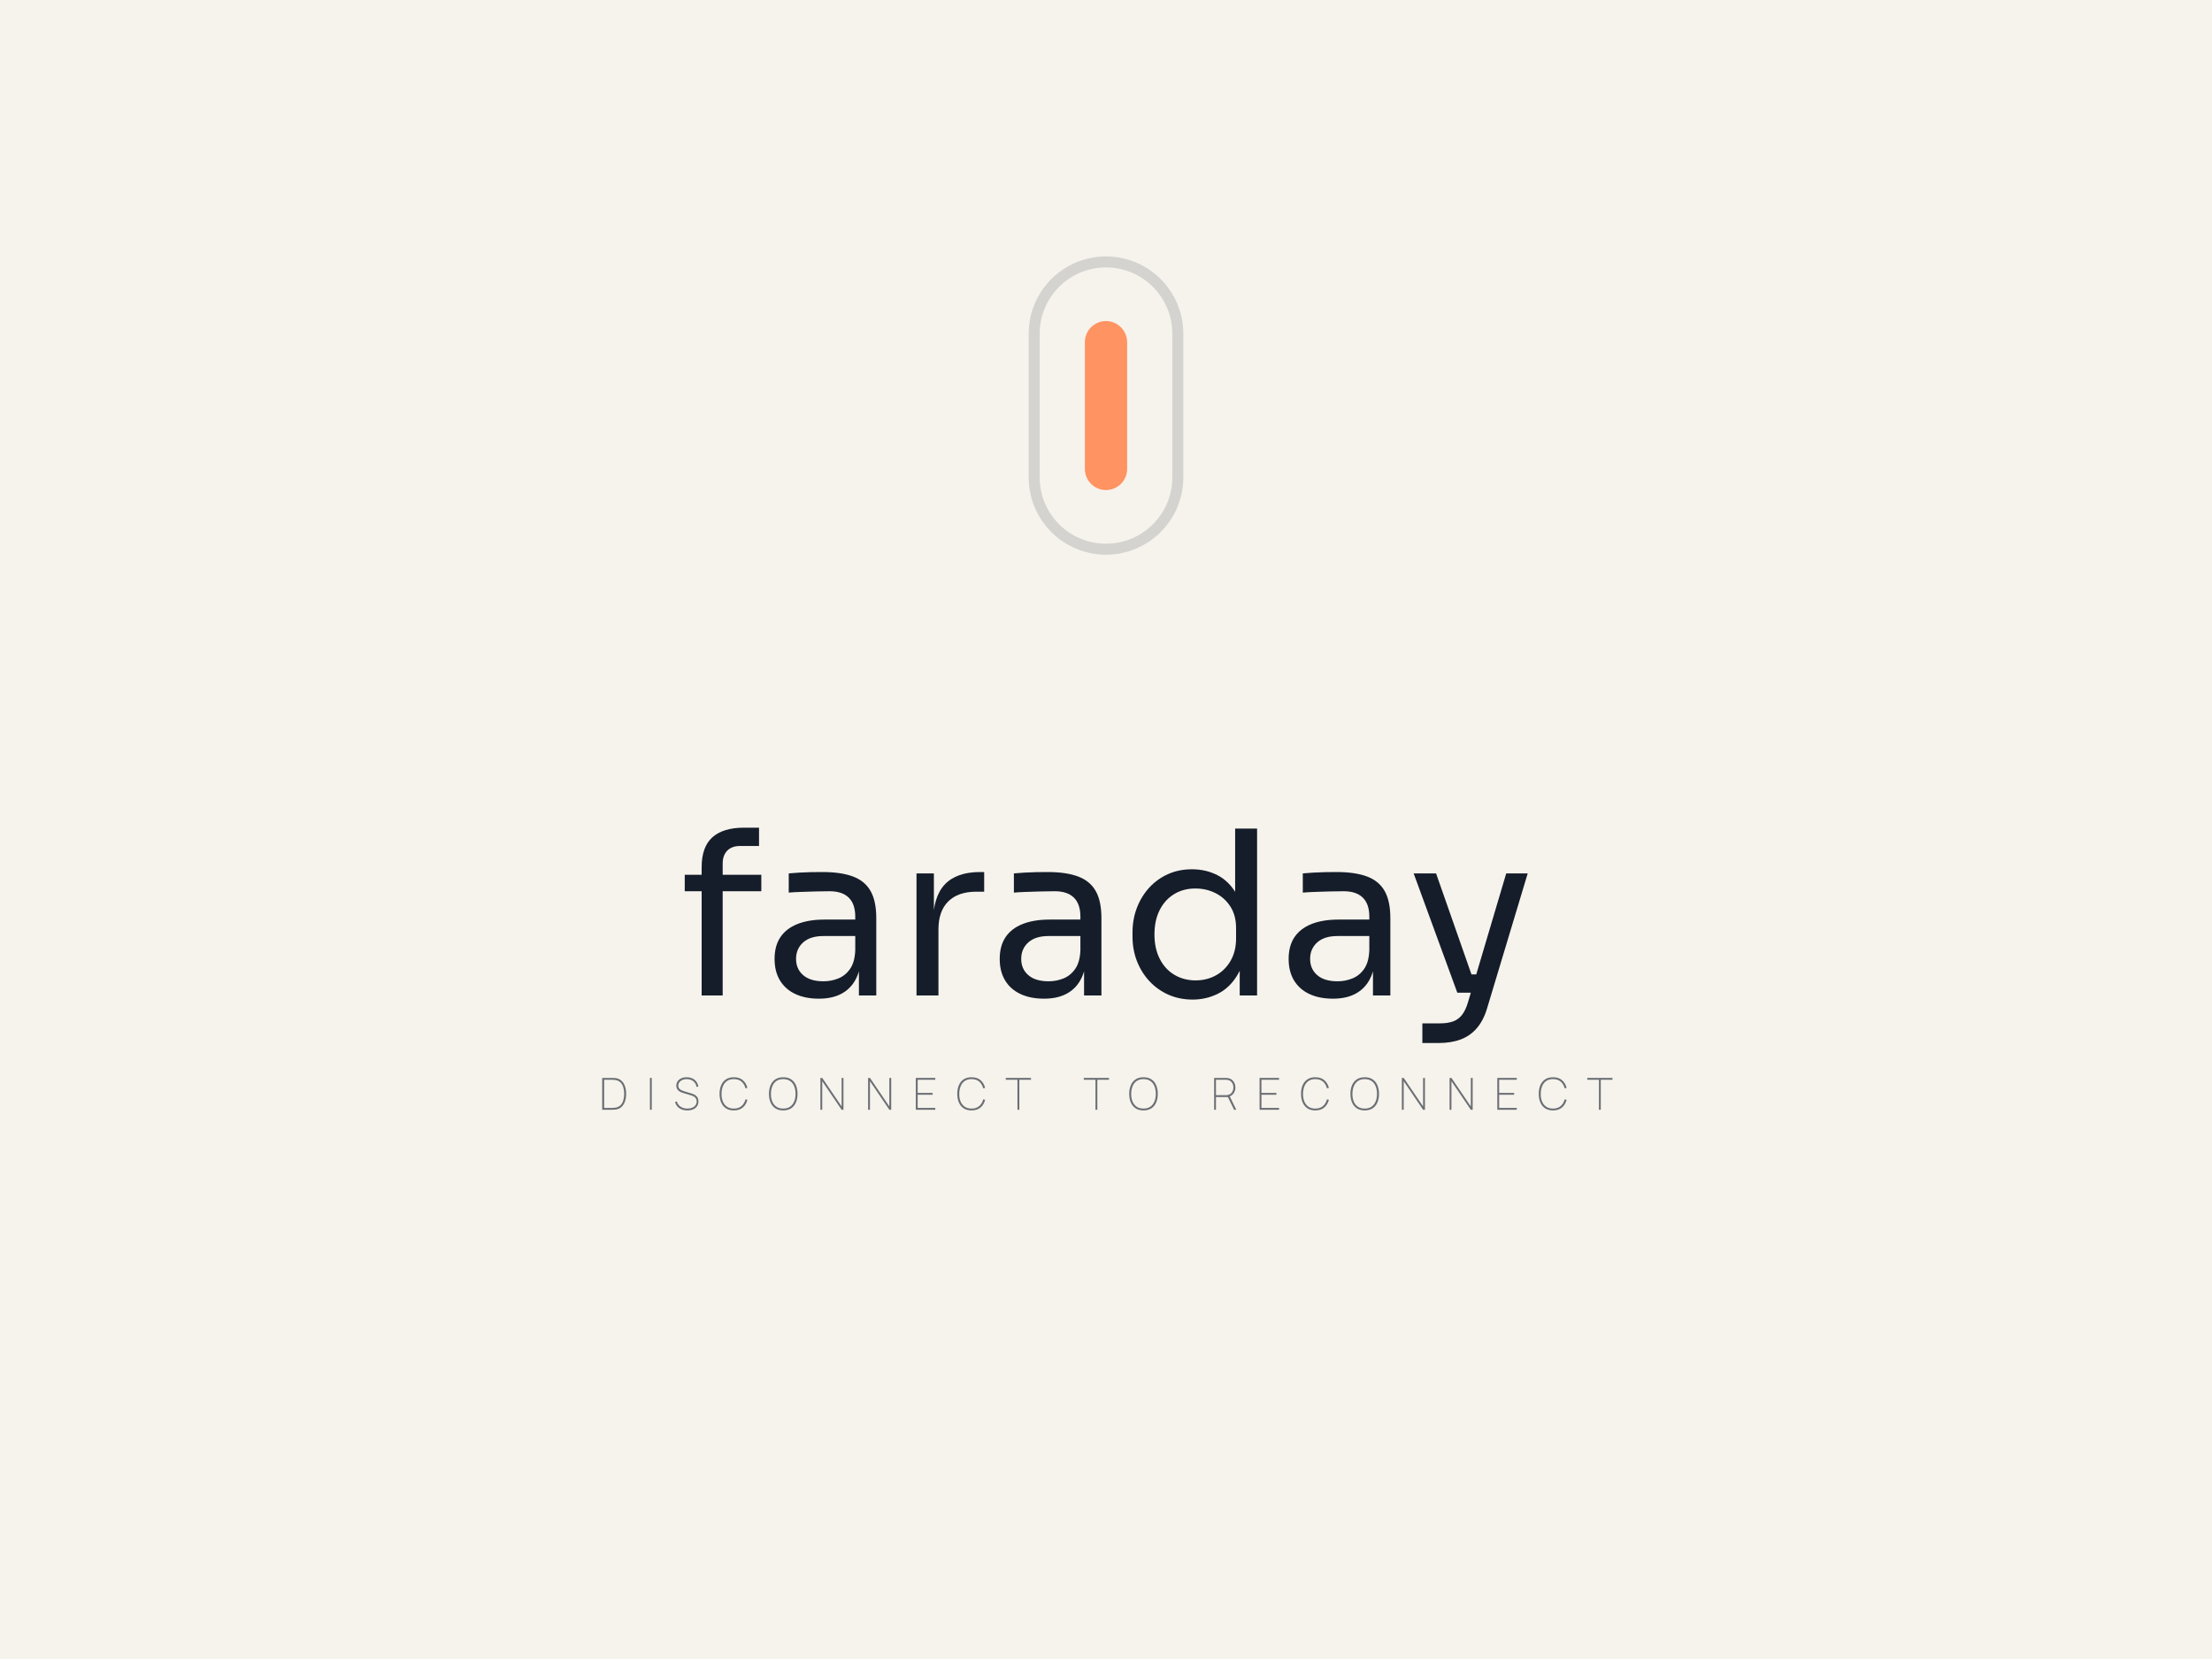
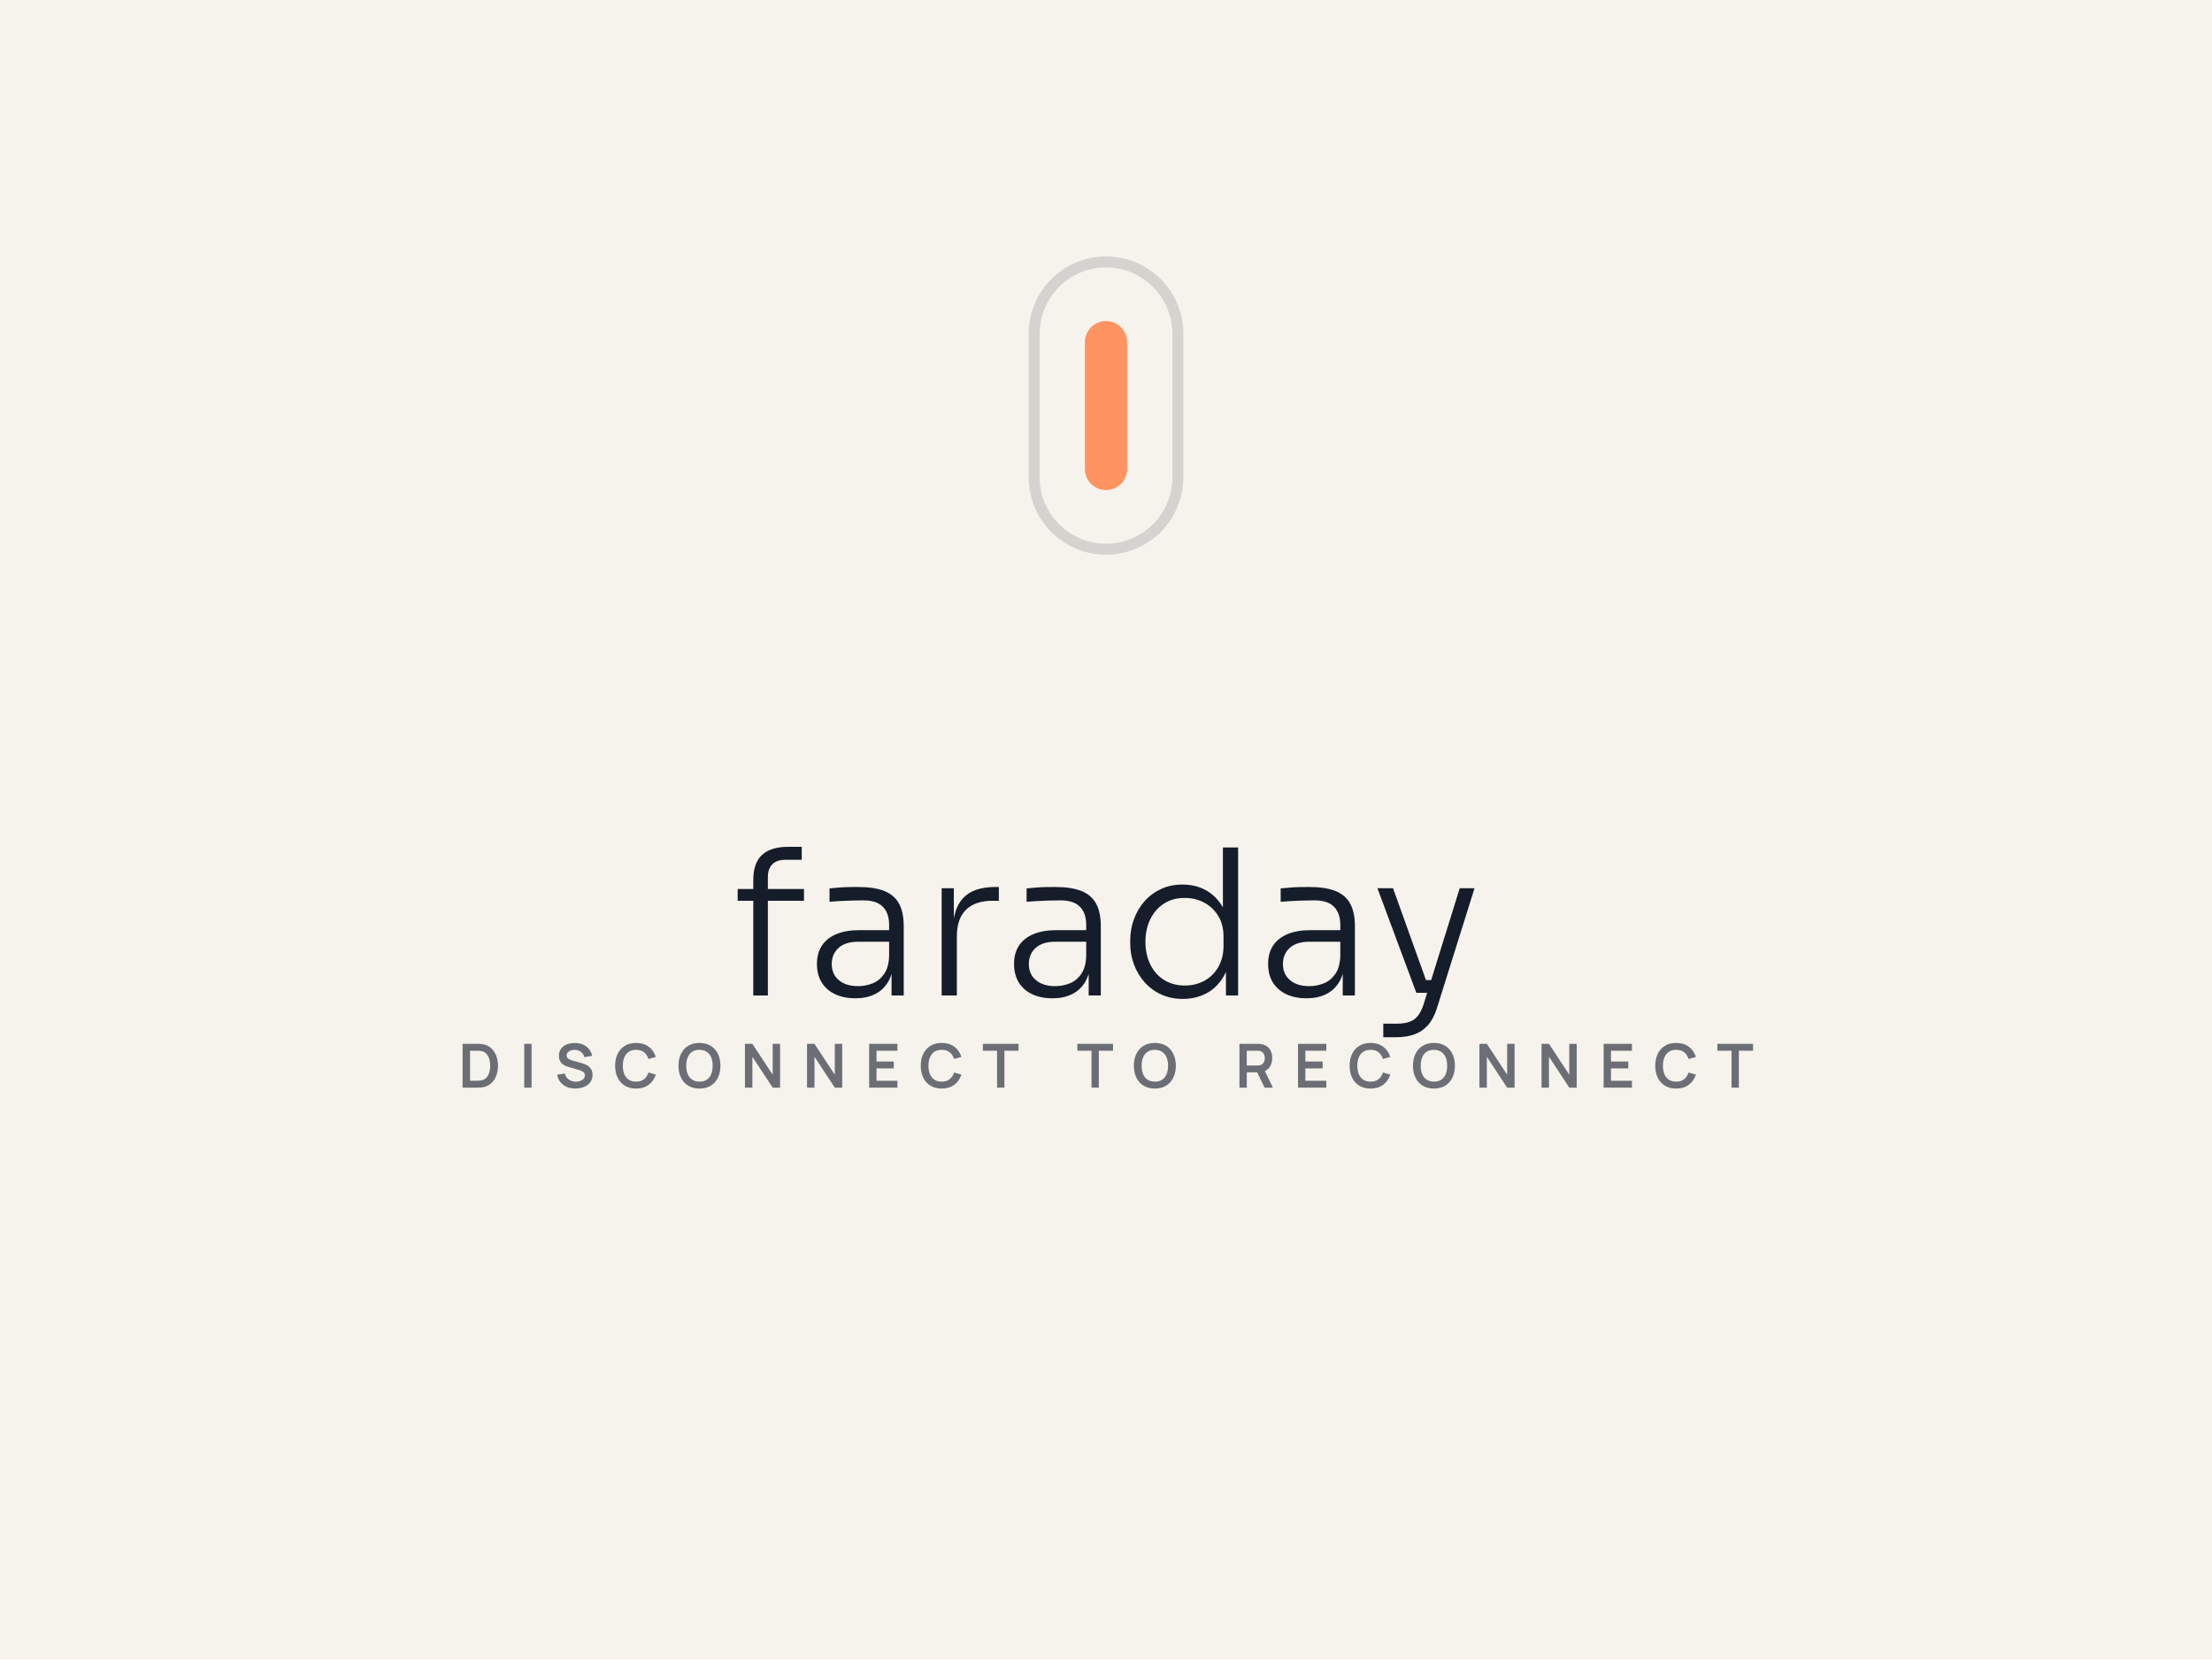
<svg xmlns="http://www.w3.org/2000/svg" width="1200" height="900" viewBox="0 0 1200 900" fill="none">
  <rect width="1200" height="900" fill="#F6F3EC" />
  <g transform="translate(490 110) scale(2.291667)">
    <rect width="96" height="96" rx="26" fill="#F6F3EC" />
    <rect x="31" y="14" width="34" height="68" rx="17" stroke="rgba(21,29,42,.15)" stroke-width="2.6" />
    <rect x="43" y="28" width="10" height="40" rx="5" fill="#FF9361" />
  </g>
-   <path d="M392.05 540L380.64 540L380.64 470.44Q380.64 459.40 386.47 454.19Q392.30 448.98 403.58 448.98L403.58 448.98L411.77 448.98L411.77 458.90L401.60 458.90Q397.01 458.90 394.53 461.45Q392.05 463.99 392.05 468.45L392.05 468.45L392.05 540ZM413.01 483.46L371.47 483.46L371.47 474.53L413.01 474.53L413.01 483.46Z" fill="#151D2A" opacity="1" />
-   <path d="M475.38 540L465.96 540L465.96 520.16L463.97 520.16L463.97 497.22Q463.97 490.40 460.44 486.93Q456.90 483.46 450.08 483.46L450.08 483.46Q446.24 483.46 442.15 483.58Q438.06 483.70 434.34 483.83Q430.62 483.95 427.89 484.20L427.89 484.20L427.89 473.78Q430.62 473.54 433.65 473.35Q436.69 473.16 439.92 473.10Q443.14 473.04 446.12 473.04L446.12 473.04Q456.28 473.04 462.73 475.46Q469.18 477.88 472.28 483.33Q475.38 488.79 475.38 498.09L475.38 498.09L475.38 540ZM444.26 541.74L444.26 541.74Q436.82 541.74 431.42 539.19Q426.03 536.65 423.11 531.82Q420.20 526.98 420.20 520.16L420.20 520.16Q420.20 513.09 423.36 508.38Q426.52 503.67 432.60 501.25Q438.68 498.83 447.23 498.83L447.23 498.83L465.21 498.83L465.21 507.76L446.74 507.76Q439.54 507.76 435.70 511.23Q431.86 514.70 431.86 520.16L431.86 520.16Q431.86 525.62 435.70 528.96Q439.54 532.31 446.74 532.31L446.74 532.31Q450.95 532.31 454.80 530.76Q458.64 529.21 461.18 525.55Q463.72 521.90 463.97 515.45L463.97 515.45L467.20 520.16Q466.58 527.23 463.79 532.00Q461.00 536.78 456.10 539.26Q451.20 541.74 444.26 541.74Z" fill="#151D2A" opacity="1" />
-   <path d="M509.11 540L497.20 540L497.20 473.78L506.63 473.78L506.63 501.06L506.13 501.06Q506.13 486.56 512.52 479.80Q518.90 473.04 531.68 473.04L531.68 473.04L533.91 473.04L533.91 483.70L529.69 483.70Q519.77 483.70 514.44 488.97Q509.11 494.24 509.11 504.16L509.11 504.16L509.11 540Z" fill="#151D2A" opacity="1" />
-   <path d="M597.52 540L588.10 540L588.10 520.16L586.11 520.16L586.11 497.22Q586.11 490.40 582.58 486.93Q579.04 483.46 572.22 483.46L572.22 483.46Q568.38 483.46 564.29 483.58Q560.20 483.70 556.48 483.83Q552.76 483.95 550.03 484.20L550.03 484.20L550.03 473.78Q552.76 473.54 555.79 473.35Q558.83 473.16 562.06 473.10Q565.28 473.04 568.26 473.04L568.26 473.04Q578.42 473.04 584.87 475.46Q591.32 477.88 594.42 483.33Q597.52 488.79 597.52 498.09L597.52 498.09L597.52 540ZM566.40 541.74L566.40 541.74Q558.96 541.74 553.56 539.19Q548.17 536.65 545.25 531.82Q542.34 526.98 542.34 520.16L542.34 520.16Q542.34 513.09 545.50 508.38Q548.66 503.67 554.74 501.25Q560.82 498.83 569.37 498.83L569.37 498.83L587.35 498.83L587.35 507.76L568.88 507.76Q561.68 507.76 557.84 511.23Q554.00 514.70 554.00 520.16L554.00 520.16Q554.00 525.62 557.84 528.96Q561.68 532.31 568.88 532.31L568.88 532.31Q573.09 532.31 576.94 530.76Q580.78 529.21 583.32 525.55Q585.86 521.90 586.11 515.45L586.11 515.45L589.34 520.16Q588.72 527.23 585.93 532.00Q583.14 536.78 578.24 539.26Q573.34 541.74 566.40 541.74Z" fill="#151D2A" opacity="1" />
-   <path d="M647.00 542.23L647.00 542.23Q639.93 542.23 633.98 539.63Q628.02 537.02 623.62 532.31Q619.22 527.60 616.80 521.40Q614.38 515.20 614.38 508.01L614.38 508.01L614.38 505.78Q614.38 498.71 616.74 492.51Q619.10 486.31 623.37 481.60Q627.65 476.88 633.54 474.22Q639.43 471.55 646.62 471.55L646.62 471.55Q654.19 471.55 660.39 474.71Q666.59 477.88 670.56 484.57Q674.52 491.27 675.02 501.93L675.02 501.93L670.06 494.00L670.06 449.48L681.96 449.48L681.96 540L672.54 540L672.54 510.61L676.01 510.61Q675.52 521.90 671.30 528.90Q667.08 535.91 660.70 539.07Q654.31 542.23 647.00 542.23ZM648.61 531.82L648.61 531.82Q654.68 531.82 659.64 529.09Q664.60 526.36 667.58 521.21Q670.56 516.07 670.56 509.12L670.56 509.12L670.56 503.42Q670.56 496.60 667.52 491.83Q664.48 487.05 659.46 484.51Q654.44 481.97 648.48 481.97L648.48 481.97Q641.91 481.97 636.89 485.07Q631.87 488.17 629.08 493.75Q626.29 499.33 626.29 506.89L626.29 506.89Q626.29 514.46 629.14 520.10Q631.99 525.74 637.08 528.78Q642.16 531.82 648.61 531.82Z" fill="#151D2A" opacity="1" />
-   <path d="M754.26 540L744.83 540L744.83 520.16L742.85 520.16L742.85 497.22Q742.85 490.40 739.31 486.93Q735.78 483.46 728.96 483.46L728.96 483.46Q725.12 483.46 721.02 483.58Q716.93 483.70 713.21 483.83Q709.49 483.95 706.76 484.20L706.76 484.20L706.76 473.78Q709.49 473.54 712.53 473.35Q715.57 473.16 718.79 473.10Q722.02 473.04 724.99 473.04L724.99 473.04Q735.16 473.04 741.61 475.46Q748.06 477.88 751.16 483.33Q754.26 488.79 754.26 498.09L754.26 498.09L754.26 540ZM723.13 541.74L723.13 541.74Q715.69 541.74 710.30 539.19Q704.90 536.65 701.99 531.82Q699.08 526.98 699.08 520.16L699.08 520.16Q699.08 513.09 702.24 508.38Q705.40 503.67 711.48 501.25Q717.55 498.83 726.11 498.83L726.11 498.83L744.09 498.83L744.09 507.76L725.61 507.76Q718.42 507.76 714.58 511.23Q710.73 514.70 710.73 520.16L710.73 520.16Q710.73 525.62 714.58 528.96Q718.42 532.31 725.61 532.31L725.61 532.31Q729.83 532.31 733.67 530.76Q737.52 529.21 740.06 525.55Q742.60 521.90 742.85 515.45L742.85 515.45L746.07 520.16Q745.45 527.23 742.66 532.00Q739.87 536.78 734.97 539.26Q730.08 541.74 723.13 541.74Z" fill="#151D2A" opacity="1" />
-   <path d="M780.42 565.79L771.62 565.79L771.62 555.13L781.16 555.13Q785.38 555.13 788.29 554.07Q791.21 553.02 793.13 550.54Q795.05 548.06 796.29 543.97L796.29 543.97L817.12 473.78L828.78 473.78L806.71 547.07Q804.72 553.64 801.13 557.79Q797.53 561.95 792.39 563.87Q787.24 565.79 780.42 565.79L780.42 565.79ZM806.21 538.51L791.83 538.51L791.83 528.59L806.21 528.59L806.21 538.51ZM801.75 538.51L790.59 538.51L766.90 473.78L779.06 473.78L801.75 538.51Z" fill="#151D2A" opacity="1" />
-   <path d="M331.74 602L326.68 602L326.68 584.72L331.74 584.72Q332.06 584.72 332.74 584.73Q333.42 584.74 334.05 584.84L334.05 584.84Q335.96 585.12 337.21 586.30Q338.46 587.49 339.08 589.32Q339.69 591.15 339.69 593.36L339.69 593.36Q339.69 595.58 339.08 597.41Q338.46 599.24 337.21 600.42Q335.96 601.60 334.05 601.88L334.05 601.88Q333.44 601.96 332.73 601.98Q332.03 602 331.74 602L331.74 602ZM327.76 585.73L327.76 600.99L331.74 600.99Q332.32 600.99 332.90 600.96Q333.48 600.92 333.88 600.85L333.88 600.85Q335.58 600.56 336.62 599.53Q337.66 598.51 338.13 596.92Q338.61 595.33 338.61 593.36L338.61 593.36Q338.61 591.39 338.13 589.80Q337.66 588.21 336.62 587.19Q335.58 586.16 333.88 585.87L333.88 585.87Q333.48 585.80 332.88 585.76Q332.28 585.73 331.74 585.73L331.74 585.73L327.76 585.73Z" fill="#151D2A" opacity="0.62" />
-   <path d="M353.58 602L352.57 602L352.57 584.72L353.58 584.72L353.58 602Z" fill="#151D2A" opacity="0.62" />
-   <path d="M372.91 602.36L372.91 602.36Q371.16 602.36 369.76 601.79Q368.36 601.22 367.45 600.18Q366.53 599.13 366.22 597.70L366.22 597.70L367.22 597.51Q367.69 599.29 369.22 600.32Q370.74 601.35 372.91 601.35L372.91 601.35Q374.42 601.35 375.55 600.87Q376.68 600.39 377.30 599.52Q377.93 598.65 377.93 597.49L377.93 597.49Q377.93 596.61 377.60 596.02Q377.28 595.44 376.78 595.07Q376.28 594.70 375.74 594.49Q375.20 594.27 374.78 594.15L374.78 594.15L370.46 592.86Q369.53 592.58 368.85 592.18Q368.17 591.79 367.74 591.28Q367.31 590.78 367.10 590.18Q366.89 589.58 366.89 588.90L366.89 588.90Q366.89 587.58 367.60 586.55Q368.32 585.52 369.59 584.94Q370.86 584.36 372.53 584.36L372.53 584.36Q374.22 584.36 375.56 584.98Q376.91 585.61 377.77 586.74Q378.62 587.88 378.84 589.40L378.84 589.40L377.83 589.59Q377.66 588.33 376.94 587.38Q376.22 586.42 375.08 585.90Q373.94 585.37 372.53 585.37L372.53 585.37Q371.17 585.37 370.15 585.84Q369.12 586.30 368.54 587.10Q367.97 587.89 367.97 588.87L367.97 588.87Q367.97 589.90 368.53 590.52Q369.08 591.14 369.89 591.48Q370.69 591.82 371.42 592.04L371.42 592.04L375.00 593.12Q375.46 593.25 376.12 593.51Q376.78 593.77 377.42 594.25Q378.06 594.73 378.49 595.51Q378.91 596.30 378.91 597.49L378.91 597.49Q378.91 598.60 378.49 599.50Q378.07 600.40 377.28 601.04Q376.49 601.68 375.38 602.02Q374.28 602.36 372.91 602.36Z" fill="#151D2A" opacity="0.62" />
-   <path d="M398.10 602.36L398.10 602.36Q395.52 602.36 393.80 601.21Q392.08 600.06 391.22 598.03Q390.35 596 390.35 593.36L390.35 593.36Q390.35 590.72 391.22 588.69Q392.08 586.66 393.80 585.51Q395.52 584.36 398.10 584.36L398.10 584.36Q401.13 584.36 402.98 585.94Q404.82 587.52 405.47 590.14L405.47 590.14L404.42 590.38Q403.84 588.09 402.26 586.73Q400.68 585.37 398.10 585.37L398.10 585.37Q395.88 585.37 394.41 586.39Q392.94 587.41 392.20 589.21Q391.46 591.02 391.43 593.36L391.43 593.36Q391.41 595.70 392.15 597.50Q392.90 599.30 394.39 600.33Q395.88 601.35 398.10 601.35L398.10 601.35Q400.68 601.35 402.26 599.98Q403.84 598.62 404.42 596.34L404.42 596.34L405.47 596.58Q404.82 599.20 402.98 600.78Q401.13 602.36 398.10 602.36Z" fill="#151D2A" opacity="0.62" />
-   <path d="M424.90 602.36L424.90 602.36Q422.32 602.36 420.60 601.21Q418.88 600.06 418.02 598.03Q417.15 596 417.15 593.36L417.15 593.36Q417.15 590.72 418.02 588.69Q418.88 586.66 420.60 585.51Q422.32 584.36 424.90 584.36L424.90 584.36Q427.48 584.36 429.21 585.51Q430.93 586.66 431.79 588.69Q432.66 590.72 432.66 593.36L432.66 593.36Q432.66 596 431.79 598.03Q430.93 600.06 429.21 601.21Q427.48 602.36 424.90 602.36ZM424.90 601.35L424.90 601.35Q427.12 601.35 428.61 600.33Q430.09 599.30 430.83 597.50Q431.58 595.70 431.58 593.36L431.58 593.36Q431.58 591.02 430.83 589.21Q430.09 587.41 428.61 586.39Q427.12 585.37 424.90 585.37L424.90 585.37Q422.68 585.37 421.21 586.39Q419.74 587.41 419.00 589.21Q418.26 591.02 418.23 593.36L418.23 593.36Q418.21 595.70 418.95 597.50Q419.70 599.30 421.19 600.33Q422.68 601.35 424.90 601.35Z" fill="#151D2A" opacity="0.62" />
-   <path d="M446.06 602L445.06 602L445.06 584.72L446.06 584.72L456.58 600.20L456.58 584.72L457.58 584.72L457.58 602L456.58 602L446.06 586.50L446.06 602Z" fill="#151D2A" opacity="0.62" />
-   <path d="M471.95 602L470.94 602L470.94 584.72L471.95 584.72L482.46 600.20L482.46 584.72L483.47 584.72L483.47 602L482.46 602L471.95 586.50L471.95 602Z" fill="#151D2A" opacity="0.62" />
-   <path d="M507.39 602L496.83 602L496.83 584.72L507.39 584.72L507.39 585.73L497.84 585.73L497.84 592.86L505.95 592.86L505.95 593.86L497.84 593.86L497.84 600.99L507.39 600.99L507.39 602Z" fill="#151D2A" opacity="0.62" />
-   <path d="M527.06 602.36L527.06 602.36Q524.48 602.36 522.76 601.21Q521.04 600.06 520.18 598.03Q519.31 596 519.31 593.36L519.31 593.36Q519.31 590.72 520.18 588.69Q521.04 586.66 522.76 585.51Q524.48 584.36 527.06 584.36L527.06 584.36Q530.09 584.36 531.94 585.94Q533.78 587.52 534.43 590.14L534.43 590.14L533.38 590.38Q532.80 588.09 531.22 586.73Q529.64 585.37 527.06 585.37L527.06 585.37Q524.84 585.37 523.37 586.39Q521.90 587.41 521.16 589.21Q520.42 591.02 520.39 593.36L520.39 593.36Q520.37 595.70 521.11 597.50Q521.86 599.30 523.35 600.33Q524.84 601.35 527.06 601.35L527.06 601.35Q529.64 601.35 531.22 599.98Q532.80 598.62 533.38 596.34L533.38 596.34L534.43 596.58Q533.78 599.20 531.94 600.78Q530.09 602.36 527.06 602.36Z" fill="#151D2A" opacity="0.62" />
-   <path d="M552.98 602L551.97 602L551.97 585.73L545.63 585.73L545.63 584.72L559.31 584.72L559.31 585.73L552.98 585.73L552.98 602Z" fill="#151D2A" opacity="0.62" />
-   <path d="M595.30 602L594.29 602L594.29 585.73L587.95 585.73L587.95 584.72L601.63 584.72L601.63 585.73L595.30 585.73L595.30 602Z" fill="#151D2A" opacity="0.62" />
-   <path d="M620.34 602.36L620.34 602.36Q617.76 602.36 616.04 601.21Q614.32 600.06 613.46 598.03Q612.59 596 612.59 593.36L612.59 593.36Q612.59 590.72 613.46 588.69Q614.32 586.66 616.04 585.51Q617.76 584.36 620.34 584.36L620.34 584.36Q622.92 584.36 624.65 585.51Q626.37 586.66 627.23 588.69Q628.10 590.72 628.10 593.36L628.10 593.36Q628.10 596 627.23 598.03Q626.37 600.06 624.65 601.21Q622.92 602.36 620.34 602.36ZM620.34 601.35L620.34 601.35Q622.56 601.35 624.05 600.33Q625.53 599.30 626.27 597.50Q627.02 595.70 627.02 593.36L627.02 593.36Q627.02 591.02 626.27 589.21Q625.53 587.41 624.05 586.39Q622.56 585.37 620.34 585.37L620.34 585.37Q618.12 585.37 616.65 586.39Q615.18 587.41 614.44 589.21Q613.70 591.02 613.67 593.36L613.67 593.36Q613.65 595.70 614.39 597.50Q615.14 599.30 616.63 600.33Q618.12 601.35 620.34 601.35Z" fill="#151D2A" opacity="0.62" />
-   <path d="M659.66 602L658.66 602L658.66 584.72L665.02 584.72Q665.27 584.72 665.53 584.74Q665.80 584.76 666.12 584.82L666.12 584.82Q667.37 585.01 668.29 585.72Q669.20 586.44 669.70 587.52Q670.20 588.61 670.20 589.90L670.20 589.90Q670.20 591.75 669.19 593.14Q668.18 594.54 666.46 594.92L666.46 594.92L666.26 595.09L659.66 595.09L659.66 602ZM670.68 602L669.48 602L666.07 594.97L666.94 594.32L670.68 602ZM659.66 585.73L659.66 594.08L665.02 594.08Q665.22 594.08 665.50 594.06Q665.78 594.03 666.07 593.98L666.07 593.98Q667.07 593.79 667.75 593.19Q668.42 592.59 668.77 591.73Q669.12 590.88 669.12 589.90L669.12 589.90Q669.12 588.93 668.77 588.07Q668.42 587.22 667.75 586.62Q667.07 586.02 666.07 585.82L666.07 585.82Q665.78 585.76 665.50 585.75Q665.22 585.73 665.02 585.73L665.02 585.73L659.66 585.73Z" fill="#151D2A" opacity="0.62" />
-   <path d="M693.88 602L683.32 602L683.32 584.72L693.88 584.72L693.88 585.73L684.33 585.73L684.33 592.86L692.44 592.86L692.44 593.86L684.33 593.86L684.33 600.99L693.88 600.99L693.88 602Z" fill="#151D2A" opacity="0.62" />
-   <path d="M713.55 602.36L713.55 602.36Q710.97 602.36 709.25 601.21Q707.53 600.06 706.66 598.03Q705.80 596 705.80 593.36L705.80 593.36Q705.80 590.72 706.66 588.69Q707.53 586.66 709.25 585.51Q710.97 584.36 713.55 584.36L713.55 584.36Q716.58 584.36 718.42 585.94Q720.27 587.52 720.92 590.14L720.92 590.14L719.86 590.38Q719.29 588.09 717.71 586.73Q716.13 585.37 713.55 585.37L713.55 585.37Q711.33 585.37 709.86 586.39Q708.39 587.41 707.65 589.21Q706.90 591.02 706.88 593.36L706.88 593.36Q706.86 595.70 707.60 597.50Q708.34 599.30 709.84 600.33Q711.33 601.35 713.55 601.35L713.55 601.35Q716.13 601.35 717.71 599.98Q719.29 598.62 719.86 596.34L719.86 596.34L720.92 596.58Q720.27 599.20 718.42 600.78Q716.58 602.36 713.55 602.36Z" fill="#151D2A" opacity="0.62" />
-   <path d="M740.35 602.36L740.35 602.36Q737.77 602.36 736.05 601.21Q734.33 600.06 733.46 598.03Q732.60 596 732.60 593.36L732.60 593.36Q732.60 590.72 733.46 588.69Q734.33 586.66 736.05 585.51Q737.77 584.36 740.35 584.36L740.35 584.36Q742.93 584.36 744.65 585.51Q746.38 586.66 747.24 588.69Q748.10 590.72 748.10 593.36L748.10 593.36Q748.10 596 747.24 598.03Q746.38 600.06 744.65 601.21Q742.93 602.36 740.35 602.36ZM740.35 601.35L740.35 601.35Q742.57 601.35 744.05 600.33Q745.54 599.30 746.28 597.50Q747.02 595.70 747.02 593.36L747.02 593.36Q747.02 591.02 746.28 589.21Q745.54 587.41 744.05 586.39Q742.57 585.37 740.35 585.37L740.35 585.37Q738.13 585.37 736.66 586.39Q735.19 587.41 734.45 589.21Q733.70 591.02 733.68 593.36L733.68 593.36Q733.66 595.70 734.40 597.50Q735.14 599.30 736.64 600.33Q738.13 601.35 740.35 601.35Z" fill="#151D2A" opacity="0.62" />
-   <path d="M761.51 602L760.50 602L760.50 584.72L761.51 584.72L772.02 600.20L772.02 584.72L773.03 584.72L773.03 602L772.02 602L761.51 586.50L761.51 602Z" fill="#151D2A" opacity="0.62" />
-   <path d="M787.40 602L786.39 602L786.39 584.72L787.40 584.72L797.91 600.20L797.91 584.72L798.92 584.72L798.92 602L797.91 602L787.40 586.50L787.40 602Z" fill="#151D2A" opacity="0.62" />
-   <path d="M822.84 602L812.28 602L812.28 584.72L822.84 584.72L822.84 585.73L813.29 585.73L813.29 592.86L821.40 592.86L821.40 593.86L813.29 593.86L813.29 600.99L822.84 600.99L822.84 602Z" fill="#151D2A" opacity="0.62" />
-   <path d="M842.51 602.36L842.51 602.36Q839.93 602.36 838.21 601.21Q836.49 600.06 835.62 598.03Q834.76 596 834.76 593.36L834.76 593.36Q834.76 590.72 835.62 588.69Q836.49 586.66 838.21 585.51Q839.93 584.36 842.51 584.36L842.51 584.36Q845.54 584.36 847.38 585.94Q849.23 587.52 849.88 590.14L849.88 590.14L848.82 590.38Q848.25 588.09 846.67 586.73Q845.09 585.37 842.51 585.37L842.51 585.37Q840.29 585.37 838.82 586.39Q837.35 587.41 836.61 589.21Q835.86 591.02 835.84 593.36L835.84 593.36Q835.82 595.70 836.56 597.50Q837.30 599.30 838.80 600.33Q840.29 601.35 842.51 601.35L842.51 601.35Q845.09 601.35 846.67 599.98Q848.25 598.62 848.82 596.34L848.82 596.34L849.88 596.58Q849.23 599.20 847.38 600.78Q845.54 602.36 842.51 602.36Z" fill="#151D2A" opacity="0.62" />
-   <path d="M868.42 602L867.42 602L867.42 585.73L861.08 585.73L861.08 584.72L874.76 584.72L874.76 585.73L868.42 585.73L868.42 602Z" fill="#151D2A" opacity="0.62" />
+   <path d="M416.57 540L408.65 540L408.65 477.30Q408.65 468.17 413.38 463.77Q418.12 459.37 427.57 459.37L427.57 459.37L434.94 459.37L434.94 466.41L426.03 466.41Q421.41 466.41 419.00 468.83Q416.57 471.25 416.57 475.65L416.57 475.65L416.57 540ZM436.15 488.63L400.19 488.63L400.19 482.25L436.15 482.25L436.15 488.63Z" fill="#151D2A" opacity="1" />
+   <path d="M490.27 540L483.67 540L483.67 522.51L482.35 522.51L482.35 501.83Q482.35 495.34 478.94 491.88Q475.53 488.41 468.38 488.41L468.38 488.41Q465.08 488.41 461.73 488.52Q458.38 488.63 455.35 488.80Q452.32 488.96 450.01 489.18L450.01 489.18L450.01 481.92Q452.44 481.70 454.96 481.48Q457.50 481.26 460.19 481.20Q462.88 481.15 465.41 481.15L465.41 481.15Q474.32 481.15 479.77 483.35Q485.21 485.55 487.75 490.23Q490.27 494.90 490.27 502.60L490.27 502.60L490.27 540ZM463.98 541.54L463.98 541.54Q457.82 541.54 453.09 539.34Q448.36 537.14 445.78 532.96Q443.19 528.78 443.19 522.84L443.19 522.84Q443.19 517.01 445.89 512.94Q448.58 508.87 453.70 506.73Q458.81 504.58 466.07 504.58L466.07 504.58L483.13 504.58L483.13 510.85L465.52 510.85Q458.59 510.85 454.91 514.21Q451.22 517.56 451.22 522.95L451.22 522.95Q451.22 528.45 455.07 531.70Q458.92 534.94 465.52 534.94L465.52 534.94Q469.59 534.94 473.33 533.46Q477.07 531.97 479.60 528.39Q482.13 524.82 482.35 518.55L482.35 518.55L484.77 521.96Q484.33 528.45 481.69 532.79Q479.05 537.14 474.54 539.34Q470.03 541.54 463.98 541.54Z" fill="#151D2A" opacity="1" />
+   <path d="M519.09 540L510.84 540L510.84 481.81L517.44 481.81L517.44 506.12L516.78 506.12Q516.78 493.36 522.39 487.25Q528.00 481.15 540.00 481.15L540.00 481.15L541.87 481.15L541.87 488.63L538.45 488.63Q529.00 488.63 524.04 493.52Q519.09 498.42 519.09 507.88L519.09 507.88L519.09 540Z" fill="#151D2A" opacity="1" />
+   <path d="M597.19 540L590.60 540L590.60 522.51L589.27 522.51L589.27 501.83Q589.27 495.34 585.87 491.88Q582.46 488.41 575.30 488.41L575.30 488.41Q572.00 488.41 568.65 488.52Q565.29 488.63 562.27 488.80Q559.25 488.96 556.93 489.18L556.93 489.18L556.93 481.92Q559.36 481.70 561.88 481.48Q564.41 481.26 567.11 481.20Q569.80 481.15 572.34 481.15L572.34 481.15Q581.25 481.15 586.69 483.35Q592.13 485.55 594.66 490.23Q597.19 494.90 597.19 502.60L597.19 502.60L597.19 540ZM570.90 541.54L570.90 541.54Q564.75 541.54 560.01 539.34Q555.28 537.14 552.70 532.96Q550.12 528.78 550.12 522.84L550.12 522.84Q550.12 517.01 552.81 512.94Q555.50 508.87 560.62 506.73Q565.74 504.58 573.00 504.58L573.00 504.58L590.04 504.58L590.04 510.85L572.45 510.85Q565.51 510.85 561.83 514.21Q558.14 517.56 558.14 522.95L558.14 522.95Q558.14 528.45 562.00 531.70Q565.85 534.94 572.45 534.94L572.45 534.94Q576.51 534.94 580.25 533.46Q584.00 531.97 586.52 528.39Q589.05 524.82 589.27 518.55L589.27 518.55L591.69 521.96Q591.25 528.45 588.62 532.79Q585.98 537.14 581.47 539.34Q576.96 541.54 570.90 541.54Z" fill="#151D2A" opacity="1" />
+   <path d="M641.63 541.87L641.63 541.87Q635.25 541.87 630.03 539.50Q624.81 537.14 621.01 532.90Q617.22 528.67 615.18 523.23Q613.14 517.78 613.14 511.62L613.14 511.62L613.14 510.08Q613.14 504.14 615.13 498.69Q617.11 493.25 620.79 489.01Q624.48 484.78 629.70 482.31Q634.93 479.83 641.42 479.83L641.42 479.83Q648.79 479.83 654.39 483.02Q660.00 486.21 663.42 492.20Q666.83 498.20 667.05 506.89L667.05 506.89L663.42 500.07L663.42 459.70L671.67 459.70L671.67 540L665.07 540L665.07 514.15L667.71 514.15Q667.49 523.28 663.91 529.50Q660.34 535.71 654.56 538.79Q648.79 541.87 641.63 541.87ZM642.74 534.61L642.74 534.61Q648.68 534.61 653.46 531.97Q658.25 529.33 661.00 524.43Q663.75 519.54 663.75 513.16L663.75 513.16L663.75 507.88Q663.75 501.72 661.00 497.05Q658.25 492.37 653.46 489.73Q648.68 487.09 642.63 487.09L642.63 487.09Q636.13 487.09 631.35 490.23Q626.57 493.36 623.98 498.75Q621.39 504.14 621.39 510.85L621.39 510.85Q621.39 517.78 624.04 523.17Q626.68 528.56 631.51 531.59Q636.36 534.61 642.74 534.61Z" fill="#151D2A" opacity="1" />
+   <path d="M735.03 540L728.43 540L728.43 522.51L727.11 522.51L727.11 501.83Q727.11 495.34 723.70 491.88Q720.29 488.41 713.13 488.41L713.13 488.41Q709.84 488.41 706.48 488.52Q703.13 488.63 700.10 488.80Q697.08 488.96 694.76 489.18L694.76 489.18L694.76 481.92Q697.19 481.70 699.72 481.48Q702.25 481.26 704.94 481.20Q707.63 481.15 710.17 481.15L710.17 481.15Q719.08 481.15 724.52 483.35Q729.97 485.55 732.50 490.23Q735.03 494.90 735.03 502.60L735.03 502.60L735.03 540ZM708.74 541.54L708.74 541.54Q702.58 541.54 697.85 539.34Q693.12 537.14 690.53 532.96Q687.95 528.78 687.95 522.84L687.95 522.84Q687.95 517.01 690.64 512.94Q693.34 508.87 698.45 506.73Q703.57 504.58 710.83 504.58L710.83 504.58L727.88 504.58L727.88 510.85L710.28 510.85Q703.35 510.85 699.66 514.21Q695.98 517.56 695.98 522.95L695.98 522.95Q695.98 528.45 699.83 531.70Q703.68 534.94 710.28 534.94L710.28 534.94Q714.35 534.94 718.09 533.46Q721.83 531.97 724.36 528.39Q726.88 524.82 727.11 518.55L727.11 518.55L729.53 521.96Q729.09 528.45 726.45 532.79Q723.81 537.14 719.30 539.34Q714.79 541.54 708.74 541.54Z" fill="#151D2A" opacity="1" />
+   <path d="M757.47 562.66L750.43 562.66L750.43 555.29L757.91 555.29Q761.76 555.29 764.51 554.36Q767.26 553.42 769.13 551.11Q771.00 548.80 772.32 544.73L772.32 544.73L791.90 481.81L799.93 481.81L779.47 547.04Q777.71 552.65 774.63 556.12Q771.55 559.58 767.26 561.12Q762.97 562.66 757.47 562.66L757.47 562.66ZM779.80 538.57L769.35 538.57L769.35 531.64L779.80 531.64L779.80 538.57ZM776.06 538.57L768.36 538.57L747.24 481.81L755.71 481.81L776.06 538.57Z" fill="#151D2A" opacity="1" />
+   <path d="M258.53 590L250.96 590L250.96 566.24L258.53 566.24Q258.83 566.24 259.71 566.26Q260.59 566.27 261.42 566.37L261.42 566.37Q264.24 566.74 266.19 568.38Q268.15 570.02 269.16 572.56Q270.16 575.10 270.16 578.12L270.16 578.12Q270.16 581.14 269.16 583.68Q268.15 586.22 266.19 587.86Q264.24 589.50 261.42 589.87L261.42 589.87Q260.61 589.97 259.72 589.98Q258.83 590 258.53 590L258.53 590ZM255.00 569.99L255.00 586.25L258.53 586.25Q259.02 586.25 259.79 586.22Q260.56 586.19 261.15 586.07L261.15 586.07Q262.84 585.76 263.89 584.57Q264.95 583.38 265.45 581.68Q265.95 579.98 265.95 578.12L265.95 578.12Q265.95 576.19 265.44 574.49Q264.93 572.79 263.87 571.64Q262.80 570.48 261.15 570.17L261.15 570.17Q260.56 570.03 259.79 570.01Q259.02 569.99 258.53 569.99L258.53 569.99L255.00 569.99Z" fill="#151D2A" opacity="0.62" />
+   <path d="M288.38 590L284.40 590L284.40 566.24L288.38 566.24L288.38 590Z" fill="#151D2A" opacity="0.62" />
+   <path d="M312.12 590.50L312.12 590.50Q309.52 590.50 307.43 589.59Q305.34 588.68 304.00 586.99Q302.65 585.30 302.29 582.97L302.29 582.97L306.41 582.34Q306.94 584.46 308.58 585.61Q310.23 586.77 312.37 586.77L312.37 586.77Q313.64 586.77 314.76 586.37Q315.89 585.97 316.59 585.22Q317.29 584.46 317.29 583.35L317.29 583.35Q317.29 582.86 317.12 582.43Q316.96 582.01 316.64 581.68Q316.31 581.35 315.81 581.08Q315.31 580.81 314.65 580.61L314.65 580.61L308.51 578.80Q307.72 578.57 306.80 578.18Q305.89 577.79 305.07 577.11Q304.25 576.42 303.73 575.36Q303.21 574.29 303.21 572.72L303.21 572.72Q303.21 570.43 304.38 568.87Q305.54 567.31 307.51 566.54Q309.48 565.76 311.89 565.78L311.89 565.78Q314.33 565.79 316.25 566.61Q318.16 567.43 319.45 568.98Q320.74 570.53 321.26 572.72L321.26 572.72L316.99 573.47Q316.73 572.21 315.98 571.33Q315.23 570.45 314.14 569.99Q313.06 569.52 311.84 569.49L311.84 569.49Q310.66 569.47 309.64 569.85Q308.63 570.22 308.01 570.91Q307.39 571.60 307.39 572.53L307.39 572.53Q307.39 573.40 307.92 573.95Q308.44 574.51 309.23 574.83Q310.01 575.15 310.82 575.36L310.82 575.36L315.08 576.55Q315.95 576.78 317.04 577.18Q318.13 577.58 319.14 578.28Q320.14 578.99 320.79 580.15Q321.45 581.30 321.45 583.09L321.45 583.09Q321.45 584.93 320.68 586.33Q319.91 587.72 318.61 588.65Q317.30 589.57 315.63 590.03Q313.96 590.50 312.12 590.50Z" fill="#151D2A" opacity="0.62" />
+   <path d="M345.08 590.50L345.08 590.50Q341.51 590.50 338.97 588.94Q336.43 587.38 335.07 584.59Q333.71 581.80 333.71 578.12L333.71 578.12Q333.71 574.44 335.07 571.65Q336.43 568.86 338.97 567.30Q341.51 565.75 345.08 565.75L345.08 565.75Q349.18 565.75 351.92 567.80Q354.66 569.85 355.77 573.34L355.77 573.34L351.76 574.44Q351.06 572.11 349.40 570.80Q347.73 569.49 345.08 569.49L345.08 569.49Q342.68 569.49 341.09 570.56Q339.50 571.64 338.70 573.57Q337.90 575.51 337.88 578.12L337.88 578.12Q337.88 580.73 338.68 582.67Q339.48 584.60 341.08 585.68Q342.68 586.75 345.08 586.75L345.08 586.75Q347.73 586.75 349.40 585.43Q351.06 584.11 351.76 581.80L351.76 581.80L355.77 582.90Q354.66 586.39 351.92 588.44Q349.18 590.50 345.08 590.50Z" fill="#151D2A" opacity="0.62" />
+   <path d="M379.45 590.50L379.45 590.50Q375.88 590.50 373.34 588.94Q370.80 587.38 369.44 584.59Q368.08 581.80 368.08 578.12L368.08 578.12Q368.08 574.44 369.44 571.65Q370.80 568.86 373.34 567.30Q375.88 565.75 379.45 565.75L379.45 565.75Q383.01 565.75 385.56 567.30Q388.11 568.86 389.47 571.65Q390.83 574.44 390.83 578.12L390.83 578.12Q390.83 581.80 389.47 584.59Q388.11 587.38 385.56 588.94Q383.01 590.50 379.45 590.50ZM379.45 586.75L379.45 586.75Q381.84 586.77 383.43 585.69Q385.02 584.62 385.82 582.67Q386.62 580.73 386.62 578.12L386.62 578.12Q386.62 575.51 385.82 573.59Q385.02 571.67 383.43 570.60Q381.84 569.52 379.45 569.49L379.45 569.49Q377.05 569.47 375.47 570.55Q373.89 571.62 373.08 573.57Q372.28 575.51 372.28 578.12L372.28 578.12Q372.28 580.73 373.08 582.65Q373.87 584.57 375.46 585.64Q377.05 586.72 379.45 586.75Z" fill="#151D2A" opacity="0.62" />
+   <path d="M408.16 590L404.13 590L404.13 566.24L408.16 566.24L419.18 582.99L419.18 566.24L423.20 566.24L423.20 590L419.18 590L408.16 573.25L408.16 590Z" fill="#151D2A" opacity="0.62" />
+   <path d="M441.85 590L437.82 590L437.82 566.24L441.85 566.24L452.87 582.99L452.87 566.24L456.90 566.24L456.90 590L452.87 590L441.85 573.25L441.85 590Z" fill="#151D2A" opacity="0.62" />
+   <path d="M486.86 590L471.52 590L471.52 566.24L486.86 566.24L486.86 569.97L475.50 569.97L475.50 575.83L484.88 575.83L484.88 579.56L475.50 579.56L475.50 586.27L486.86 586.27L486.86 590Z" fill="#151D2A" opacity="0.62" />
+   <path d="M510.87 590.50L510.87 590.50Q507.31 590.50 504.77 588.94Q502.23 587.38 500.87 584.59Q499.50 581.80 499.50 578.12L499.50 578.12Q499.50 574.44 500.87 571.65Q502.23 568.86 504.77 567.30Q507.31 565.75 510.87 565.75L510.87 565.75Q514.98 565.75 517.72 567.80Q520.46 569.85 521.56 573.34L521.56 573.34L517.55 574.44Q516.86 572.11 515.20 570.80Q513.53 569.49 510.87 569.49L510.87 569.49Q508.48 569.49 506.89 570.56Q505.30 571.64 504.50 573.57Q503.69 575.51 503.68 578.12L503.68 578.12Q503.68 580.73 504.48 582.67Q505.28 584.60 506.88 585.68Q508.48 586.75 510.87 586.75L510.87 586.75Q513.53 586.75 515.20 585.43Q516.86 584.11 517.55 581.80L517.55 581.80L521.56 582.90Q520.46 586.39 517.72 588.44Q514.98 590.50 510.87 590.50Z" fill="#151D2A" opacity="0.62" />
+   <path d="M544.88 590L540.90 590L540.90 569.97L533.21 569.97L533.21 566.24L552.57 566.24L552.57 569.97L544.88 569.97L544.88 590Z" fill="#151D2A" opacity="0.62" />
+   <path d="M596.11 590L592.14 590L592.14 569.97L584.45 569.97L584.45 566.24L603.80 566.24L603.80 569.97L596.11 569.97L596.11 590Z" fill="#151D2A" opacity="0.62" />
+   <path d="M626.49 590.50L626.49 590.50Q622.93 590.50 620.39 588.94Q617.85 587.38 616.48 584.59Q615.12 581.80 615.12 578.12L615.12 578.12Q615.12 574.44 616.48 571.65Q617.85 568.86 620.39 567.30Q622.93 565.75 626.49 565.75L626.49 565.75Q630.06 565.75 632.61 567.30Q635.15 568.86 636.52 571.65Q637.88 574.44 637.88 578.12L637.88 578.12Q637.88 581.80 636.52 584.59Q635.15 587.38 632.61 588.94Q630.06 590.50 626.49 590.50ZM626.49 586.75L626.49 586.75Q628.88 586.77 630.48 585.69Q632.07 584.62 632.87 582.67Q633.67 580.73 633.67 578.12L633.67 578.12Q633.67 575.51 632.87 573.59Q632.07 571.67 630.48 570.60Q628.88 569.52 626.49 569.49L626.49 569.49Q624.10 569.47 622.52 570.55Q620.93 571.62 620.13 573.57Q619.33 575.51 619.33 578.12L619.33 578.12Q619.33 580.73 620.12 582.65Q620.91 584.57 622.51 585.64Q624.10 586.72 626.49 586.75Z" fill="#151D2A" opacity="0.62" />
+   <path d="M676.37 590L672.40 590L672.40 566.24L682.21 566.24Q682.56 566.24 683.11 566.26Q683.65 566.29 684.11 566.37L684.11 566.37Q686.17 566.69 687.52 567.74Q688.86 568.80 689.52 570.41Q690.17 572.01 690.17 573.98L690.17 573.98Q690.17 576.88 688.70 578.97Q687.23 581.06 684.19 581.55L684.19 581.55L682.49 581.70L676.37 581.70L676.37 590ZM690.55 590L686.04 590L681.36 580.33L685.40 579.44L690.55 590ZM676.37 569.97L676.37 577.99L682.05 577.99Q682.38 577.99 682.79 577.96Q683.20 577.92 683.55 577.82L683.55 577.82Q684.54 577.58 685.11 576.95Q685.68 576.32 685.92 575.53Q686.16 574.74 686.16 573.98L686.16 573.98Q686.16 573.22 685.92 572.42Q685.68 571.62 685.11 570.99Q684.54 570.37 683.55 570.12L683.55 570.12Q683.20 570.02 682.79 569.99Q682.38 569.97 682.05 569.97L682.05 569.97L676.37 569.97Z" fill="#151D2A" opacity="0.62" />
+   <path d="M719.52 590L704.18 590L704.18 566.24L719.52 566.24L719.52 569.97L708.15 569.97L708.15 575.83L717.54 575.83L717.54 579.56L708.15 579.56L708.15 586.27L719.52 586.27L719.52 590Z" fill="#151D2A" opacity="0.62" />
+   <path d="M743.53 590.50L743.53 590.50Q739.97 590.50 737.43 588.94Q734.88 587.38 733.52 584.59Q732.16 581.80 732.16 578.12L732.16 578.12Q732.16 574.44 733.52 571.65Q734.88 568.86 737.43 567.30Q739.97 565.75 743.53 565.75L743.53 565.75Q747.64 565.75 750.38 567.80Q753.12 569.85 754.22 573.34L754.22 573.34L750.21 574.44Q749.52 572.11 747.85 570.80Q746.19 569.49 743.53 569.49L743.53 569.49Q741.14 569.49 739.55 570.56Q737.95 571.64 737.15 573.57Q736.35 575.51 736.34 578.12L736.34 578.12Q736.34 580.73 737.14 582.67Q737.94 584.60 739.54 585.68Q741.14 586.75 743.53 586.75L743.53 586.75Q746.19 586.75 747.85 585.43Q749.52 584.11 750.21 581.80L750.21 581.80L754.22 582.90Q753.12 586.39 750.38 588.44Q747.64 590.50 743.53 590.50Z" fill="#151D2A" opacity="0.62" />
+   <path d="M777.90 590.50L777.90 590.50Q774.34 590.50 771.80 588.94Q769.25 587.38 767.89 584.59Q766.53 581.80 766.53 578.12L766.53 578.12Q766.53 574.44 767.89 571.65Q769.25 568.86 771.80 567.30Q774.34 565.75 777.90 565.75L777.90 565.75Q781.46 565.75 784.01 567.30Q786.56 568.86 787.92 571.65Q789.29 574.44 789.29 578.12L789.29 578.12Q789.29 581.80 787.92 584.59Q786.56 587.38 784.01 588.94Q781.46 590.50 777.90 590.50ZM777.90 586.75L777.90 586.75Q780.29 586.77 781.89 585.69Q783.48 584.62 784.28 582.67Q785.08 580.73 785.08 578.12L785.08 578.12Q785.08 575.51 784.28 573.59Q783.48 571.67 781.89 570.60Q780.29 569.52 777.90 569.49L777.90 569.49Q775.51 569.47 773.92 570.55Q772.34 571.62 771.54 573.57Q770.74 575.51 770.74 578.12L770.74 578.12Q770.74 580.73 771.53 582.65Q772.32 584.57 773.92 585.64Q775.51 586.72 777.90 586.75Z" fill="#151D2A" opacity="0.62" />
+   <path d="M806.61 590L802.59 590L802.59 566.24L806.61 566.24L817.63 582.99L817.63 566.24L821.66 566.24L821.66 590L817.63 590L806.61 573.25L806.61 590Z" fill="#151D2A" opacity="0.62" />
+   <path d="M840.31 590L836.28 590L836.28 566.24L840.31 566.24L851.33 582.99L851.33 566.24L855.35 566.24L855.35 590L851.33 590L840.31 573.25L840.31 590Z" fill="#151D2A" opacity="0.62" />
+   <path d="M885.32 590L869.97 590L869.97 566.24L885.32 566.24L885.32 569.97L873.95 569.97L873.95 575.83L883.34 575.83L883.34 579.56L873.95 579.56L873.95 586.27L885.32 586.27L885.32 590Z" fill="#151D2A" opacity="0.62" />
+   <path d="M909.33 590.50L909.33 590.50Q905.76 590.50 903.22 588.94Q900.68 587.38 899.32 584.59Q897.96 581.80 897.96 578.12L897.96 578.12Q897.96 574.44 899.32 571.65Q900.68 568.86 903.22 567.30Q905.76 565.75 909.33 565.75L909.33 565.75Q913.44 565.75 916.17 567.80Q918.91 569.85 920.02 573.34L920.02 573.34L916.01 574.44Q915.32 572.11 913.65 570.80Q911.98 569.49 909.33 569.49L909.33 569.49Q906.93 569.49 905.34 570.56Q903.75 571.64 902.95 573.57Q902.15 575.51 902.13 578.12L902.13 578.12Q902.13 580.73 902.93 582.67Q903.73 584.60 905.33 585.68Q906.93 586.75 909.33 586.75L909.33 586.75Q911.98 586.75 913.65 585.43Q915.32 584.11 916.01 581.80L916.01 581.80L920.02 582.90Q918.91 586.39 916.17 588.44Q913.44 590.50 909.33 590.50Z" fill="#151D2A" opacity="0.62" />
+   <path d="M943.33 590L939.36 590L939.36 569.97L931.67 569.97L931.67 566.24L951.02 566.24L951.02 569.97L943.33 569.97L943.33 590Z" fill="#151D2A" opacity="0.62" />
</svg>
